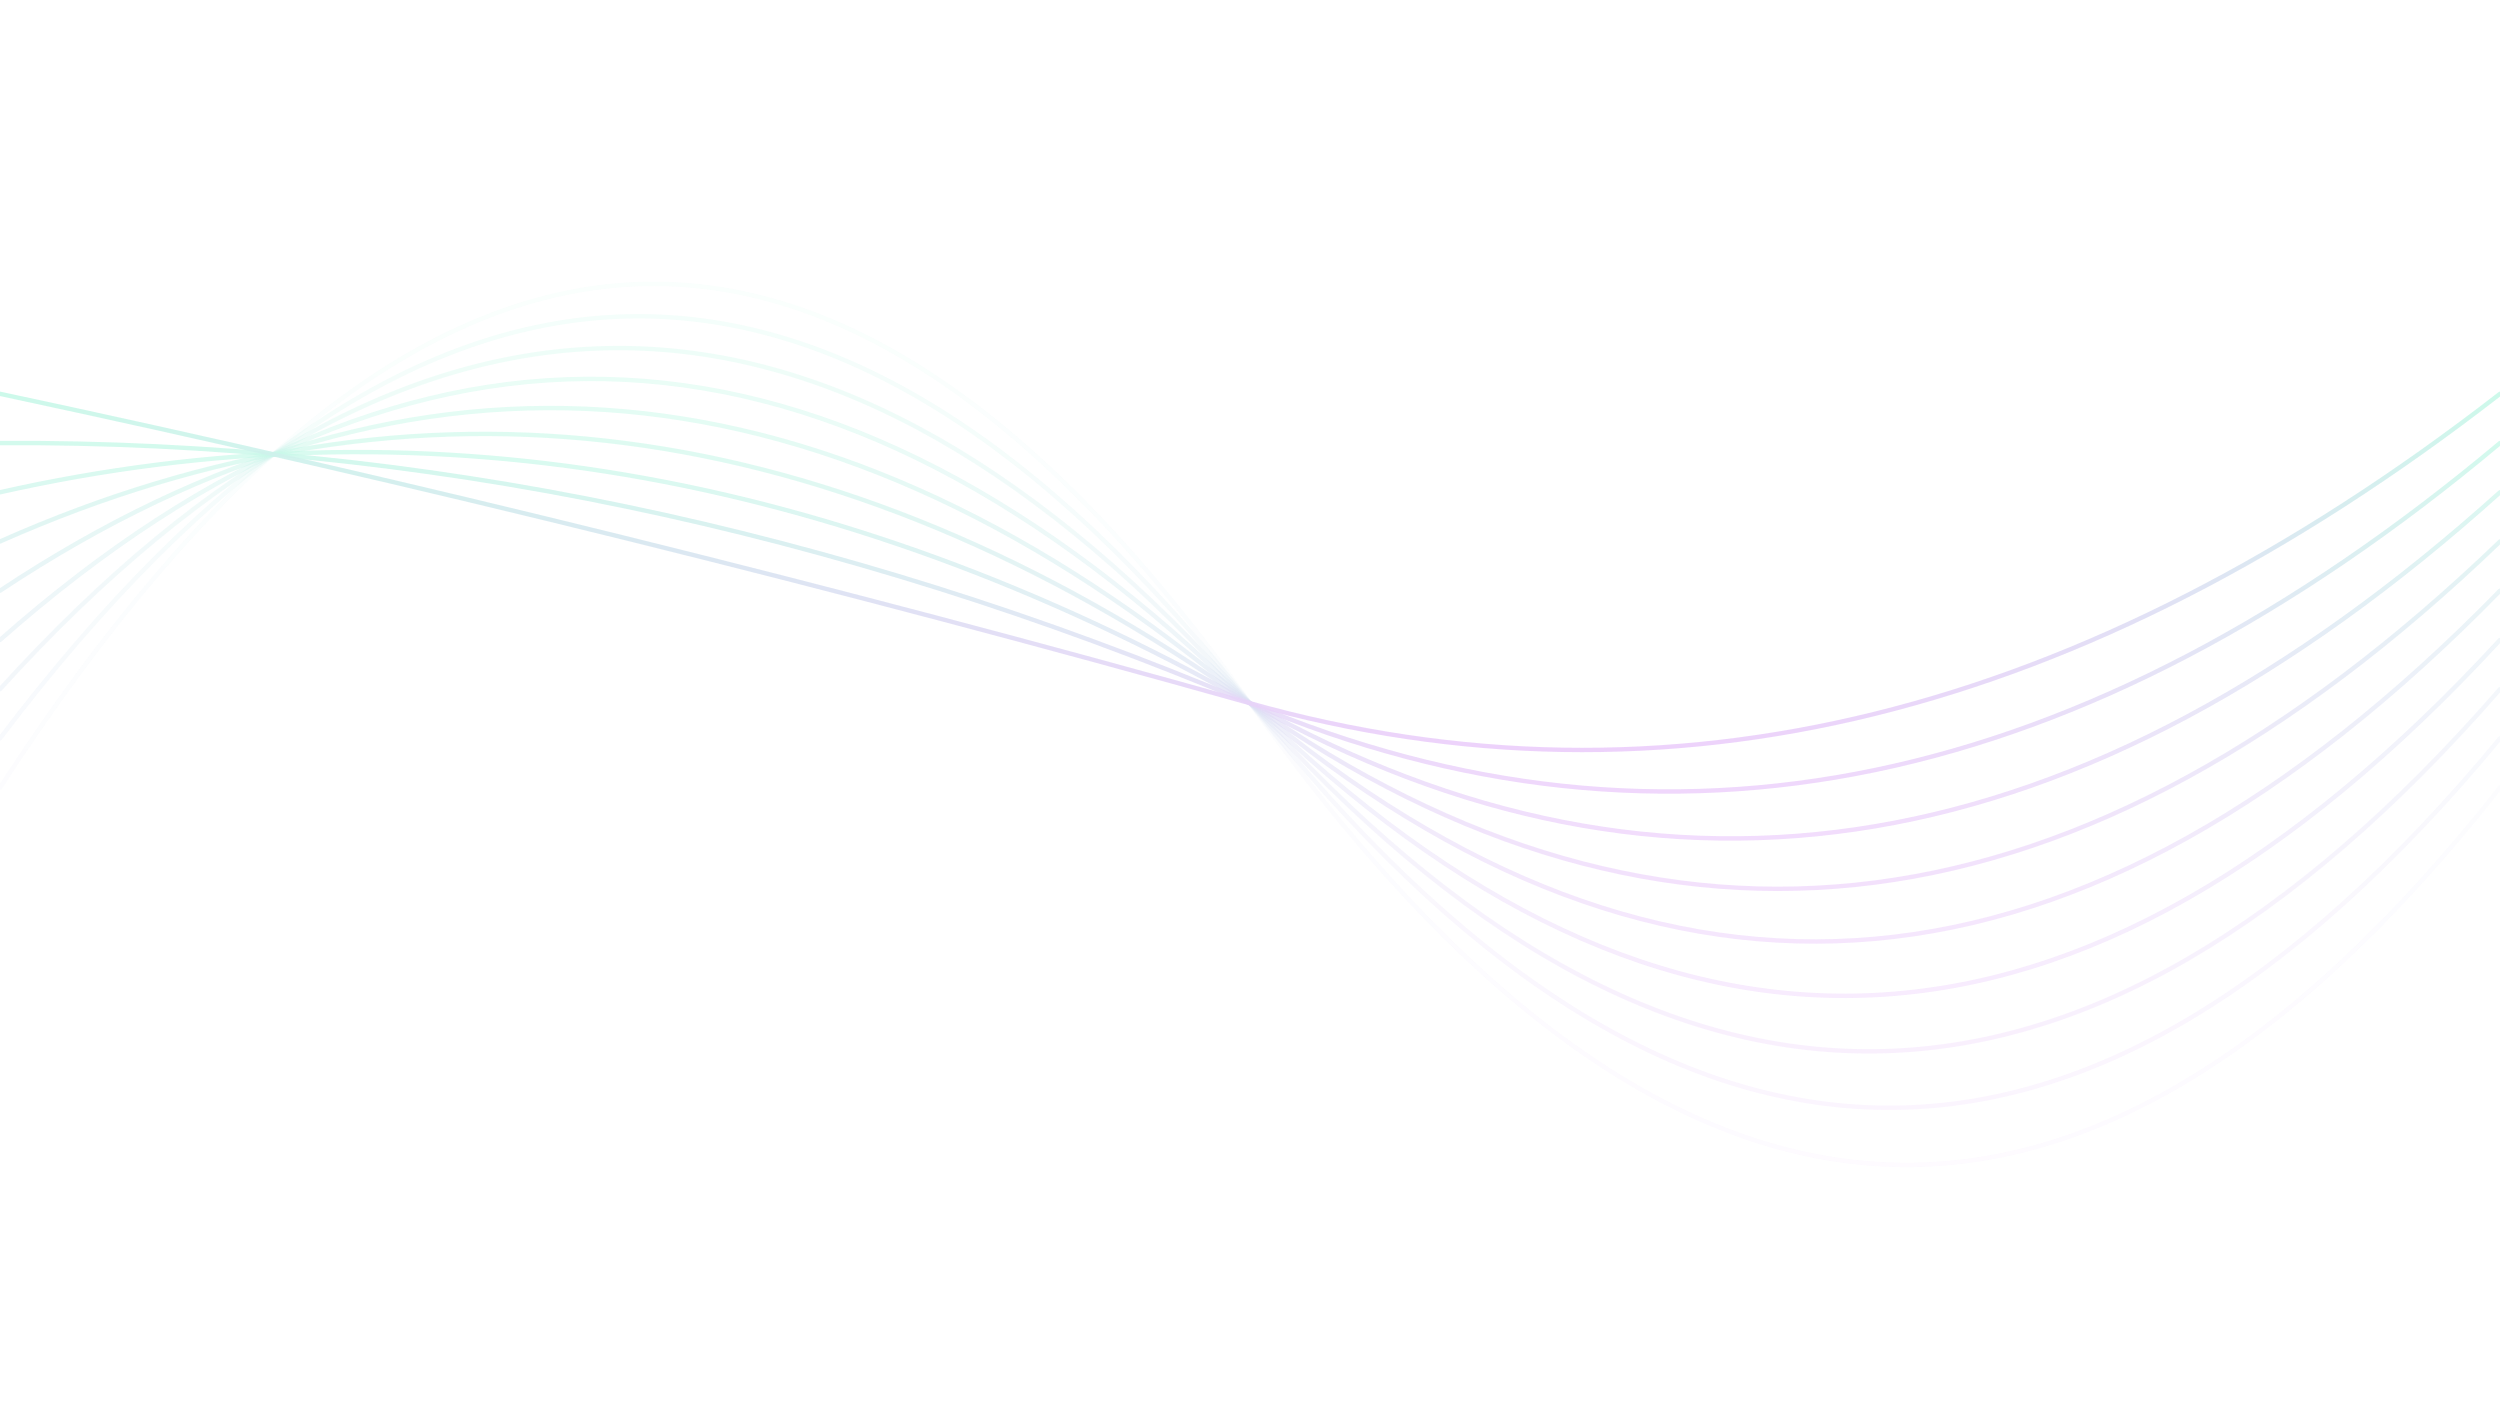
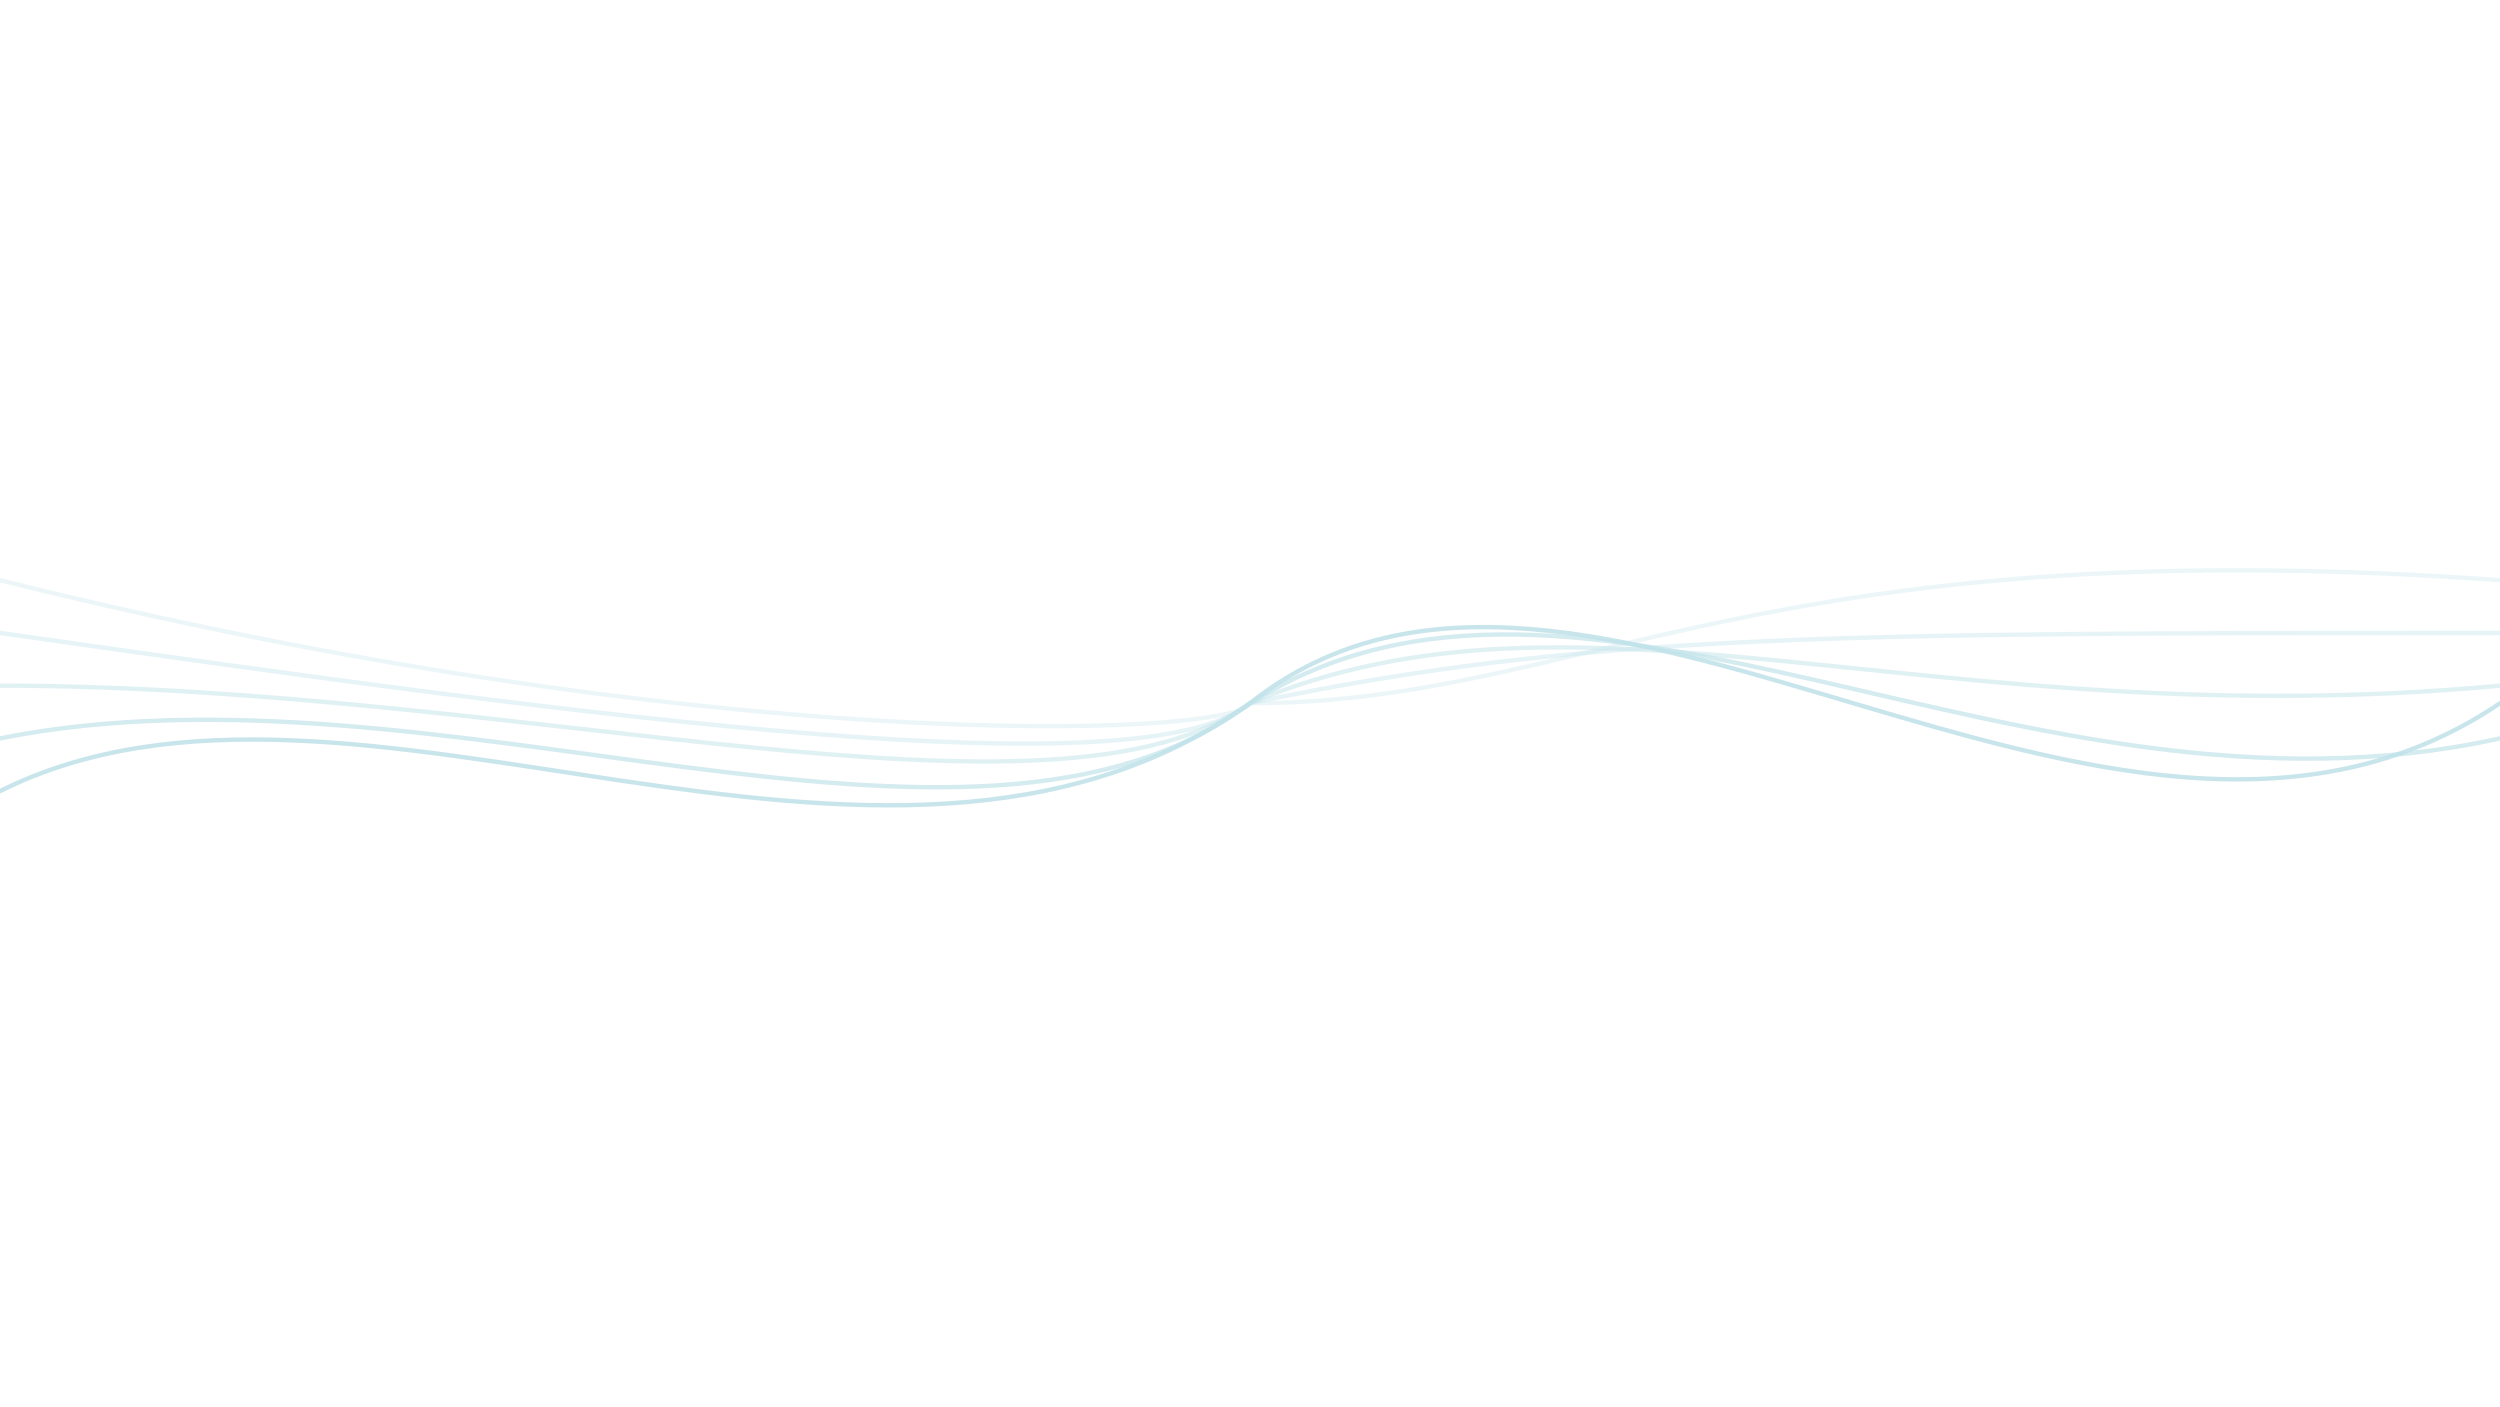
<svg xmlns="http://www.w3.org/2000/svg" viewBox="0 0 1422 800" opacity="0.3">
  <defs>
    <linearGradient x1="50%" y1="0%" x2="50%" y2="100%" id="oooscillate-grad">
-       <stop stop-color="hsl(160, 80%, 60%)" stop-opacity="1" offset="0%" />
-       <stop stop-color="hsl(280, 85%, 65%)" stop-opacity="1" offset="100%" />
+       <stop stop-color="hsl(191, 57%, 46%)" stop-opacity="1" offset="100%" />
    </linearGradient>
  </defs>
  <g stroke-width="2.5" stroke="url(#oooscillate-grad)" fill="none" stroke-linecap="round">
-     <path d="M 0 448 Q 355.5 -100 711 400 Q 1066.5 900 1422 448" opacity="0.1" />
-     <path d="M 0 420 Q 355.5 -50 711 400 Q 1066.5 850 1422 420" opacity="0.2" />
-     <path d="M 0 392 Q 355.5 0 711 400 Q 1066.5 800 1422 392" opacity="0.3" />
-     <path d="M 0 364 Q 355.5 50 711 400 Q 1066.5 750 1422 364" opacity="0.4" />
-     <path d="M 0 336 Q 355.5 100 711 400 Q 1066.5 700 1422 336" opacity="0.5" />
-     <path d="M 0 308 Q 355.5 150 711 400 Q 1066.5 650 1422 308" opacity="0.6" />
-     <path d="M 0 280 Q 355.5 200 711 400 Q 1066.5 600 1422 280" opacity="0.7" />
-     <path d="M 0 252 Q 355.5 250 711 400 Q 1066.5 550 1422 252" opacity="0.8" />
-     <path d="M 0 224 Q 355.5 300 711 400 Q 1066.5 500 1422 224" opacity="0.9" />
+     <path d="M 0 450 C 200 350, 500 550, 711 400 C 900 250, 1200 550, 1422 400" opacity="0.9" />
+     <path d="M 0 420 C 250 370, 550 520, 711 400 C 900 280, 1150 480, 1422 420" opacity="0.7" />
+     <path d="M 0 390 C 300 390, 600 480, 711 400 C 900 320, 1100 420, 1422 390" opacity="0.5" />
+     <path d="M 0 360 C 350 410, 650 450, 711 400 C 900 360, 1050 360, 1422 360" opacity="0.4" />
+     <path d="M 0 330 C 400 430, 700 420, 711 400 C 900 400, 1000 300, 1422 330" opacity="0.3" />
  </g>
</svg>
